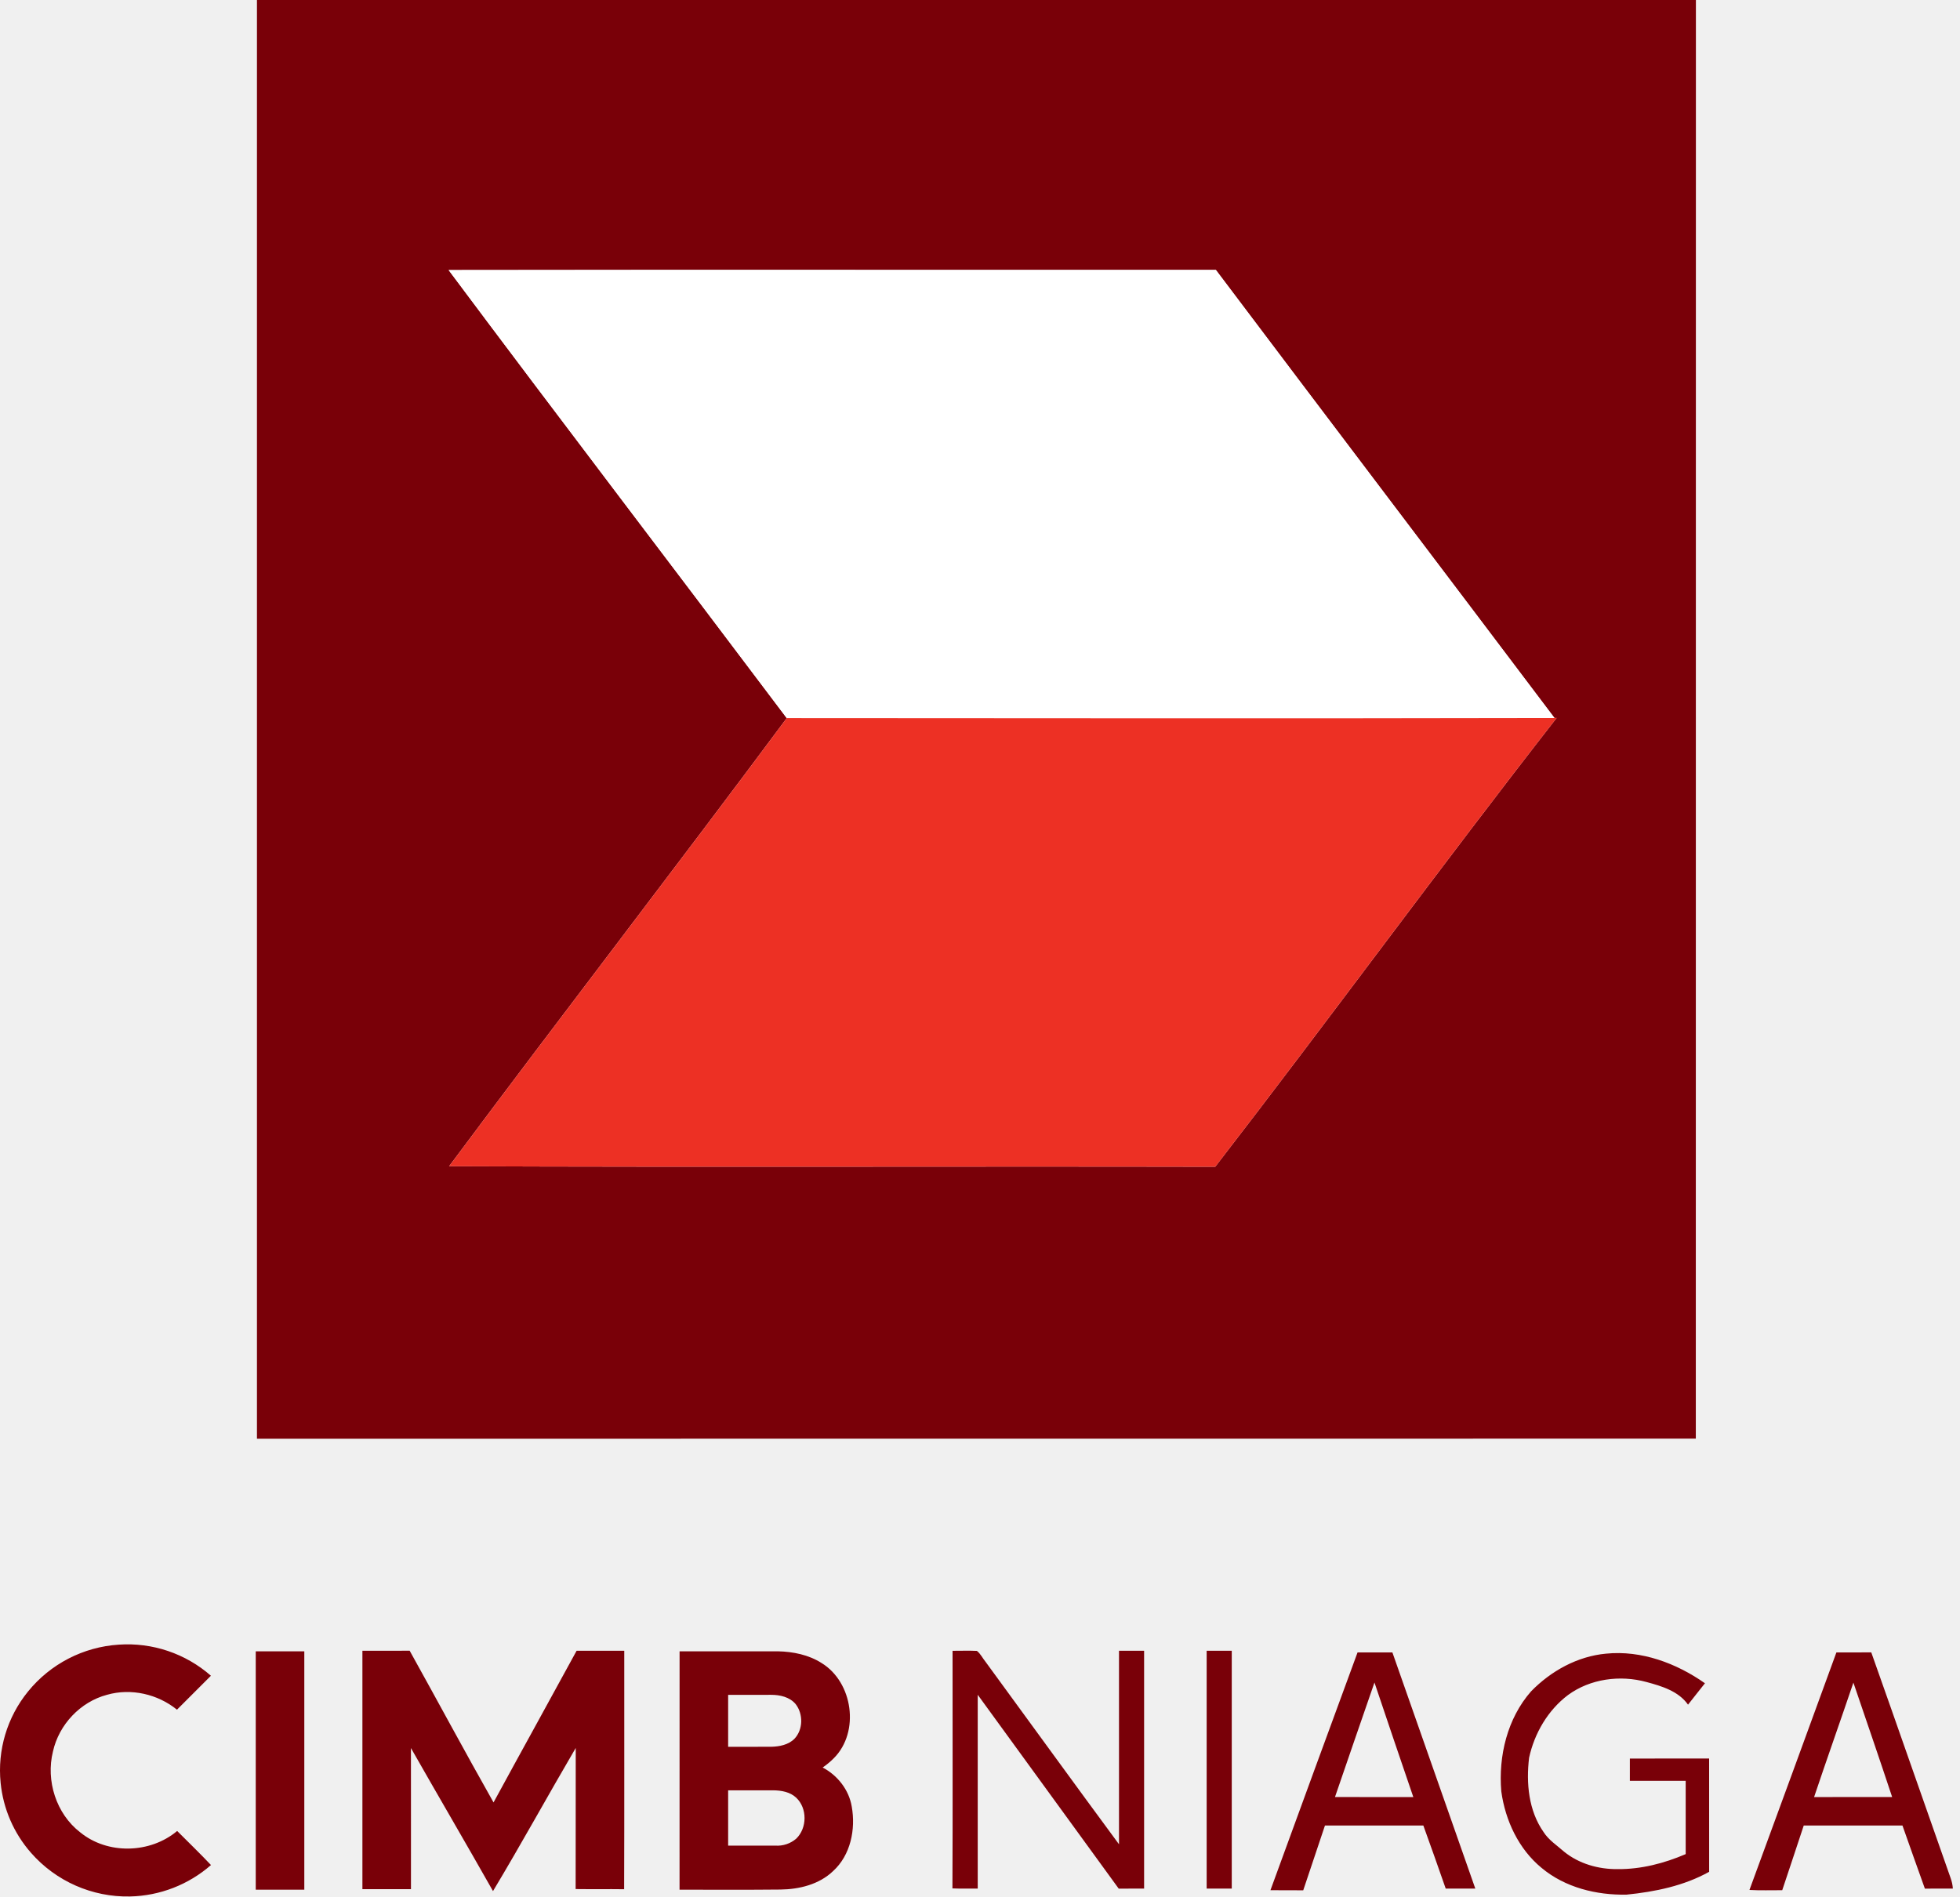
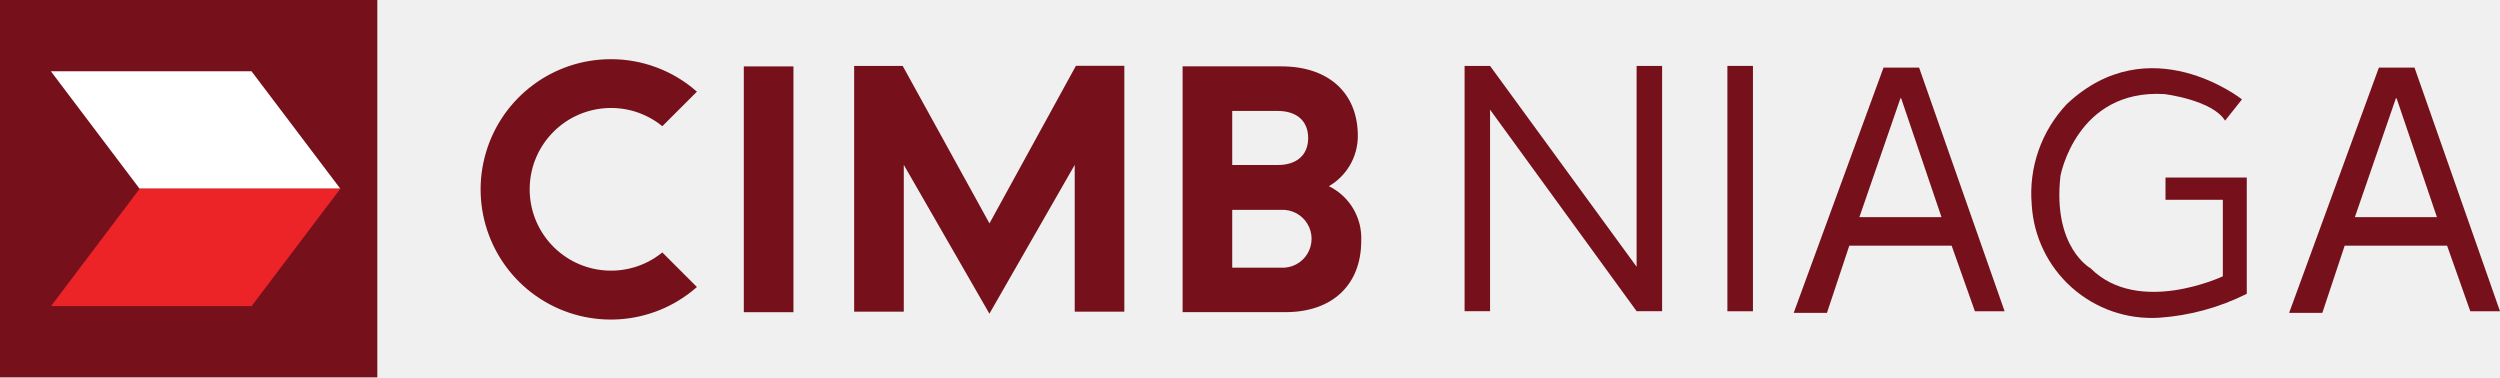
- <svg xmlns="http://www.w3.org/2000/svg" fill="none" viewBox="0 0 62 60" width="100%" height="100%">
-   <g clip-path="url(#clip0_3802_10468)">
-     <path fill="#790008" d="M8.128 0h45.518q0 22.758-.003 45.515c-15.171.003-30.343 0-45.515.003zm6.063 8.544c3.542 4.744 7.137 9.446 10.696 14.175-3.529 4.749-7.146 9.431-10.68 14.177 8.08.033 16.155 0 24.234.017 3.636-4.705 7.14-9.511 10.8-14.2l-.068.003c-3.567-4.73-7.15-9.448-10.712-14.177-8.09.005-16.18-.008-24.27.005" />
-     <path fill="#fff" d="M14.19 8.544c8.09-.013 16.18 0 24.27-.005 3.562 4.73 7.146 9.448 10.713 14.177-8.096.017-16.191.008-24.286.003-3.56-4.73-7.154-9.431-10.696-14.175" />
-     <path fill="#ED3024" d="M24.887 22.719c8.095.005 16.19.014 24.286-.003l.069-.003c-3.661 4.689-7.165 9.495-10.8 14.2-8.08-.017-16.156.016-24.235-.017 3.534-4.746 7.151-9.428 10.68-14.177" />
-     <path fill="#790008" d="M.884 53.518a4.03 4.03 0 0 1 2.875-1.486 4 4 0 0 1 2.913.984q-.536.54-1.074 1.074c-.608-.494-1.453-.688-2.21-.472-.846.222-1.524.944-1.713 1.795-.23.923.103 1.972.862 2.557.868.71 2.214.674 3.067-.043.357.358.722.71 1.07 1.078a4.02 4.02 0 0 1-2.56.994A4.05 4.05 0 0 1 .98 58.617a3.94 3.94 0 0 1-.96-2.212 3.95 3.95 0 0 1 .864-2.887m7.206-1.274 1.536-.001q.002 3.771 0 7.542H8.09zm3.374-.018c.498-.002.996.003 1.495-.002.888 1.597 1.753 3.209 2.653 4.8.871-1.602 1.756-3.197 2.628-4.799q.753.002 1.507 0c-.002 2.516.005 5.03-.004 7.545-.511-.007-1.022.002-1.534-.005.004-1.488 0-2.976.003-4.464-.881 1.504-1.72 3.034-2.617 4.528-.857-1.514-1.736-3.014-2.596-4.526.003 1.488 0 2.976.001 4.465h-1.536q-.002-3.771 0-7.542m10.033.017h3.11c.48.01.973.11 1.382.371.99.605 1.217 2.176.39 3.008a2.4 2.4 0 0 1-.356.297c.471.248.833.708.92 1.237.129.715-.035 1.536-.59 2.04-.442.424-1.07.577-1.667.584-1.063.012-2.127.002-3.19.005zm1.536 1.378v1.643c.452-.002.905.002 1.357-.001.264-.005.549-.06.742-.254.274-.291.28-.782.037-1.095-.187-.225-.497-.295-.777-.294zm0 3.021v1.748l1.498.001a.92.92 0 0 0 .655-.22c.349-.336.355-.963 0-1.297-.193-.182-.468-.23-.724-.233zm7.099-4.415c.256.002.513-.01.77.003.117.091.182.234.276.348 1.408 1.923 2.804 3.854 4.219 5.77q-.002-3.06 0-6.122h.794v7.524l-.803.001q-2.228-3.067-4.46-6.133v6.131c-.268 0-.535.006-.8-.005.012-2.506.002-5.011.004-7.517m8.038-.001h.794v7.523l-.794.001q-.002-3.762 0-7.524m2.018 7.574q1.373-3.763 2.755-7.522c.368.003.735 0 1.102 0q1.31 3.737 2.623 7.472h-.936q-.348-1-.708-1.996h-3.112c-.232.682-.454 1.368-.687 2.05-.346-.003-.692.001-1.038-.003m2.042-2.948c.826.004 1.653 0 2.478.001a669 669 0 0 1-1.229-3.624c-.415 1.208-.838 2.413-1.249 3.623m6.203-3.343c.628-.645 1.467-1.11 2.372-1.193 1.115-.112 2.226.302 3.128.937-.176.228-.36.448-.535.677-.3-.427-.832-.587-1.312-.716-.835-.23-1.781-.105-2.486.412-.636.48-1.061 1.21-1.23 1.984-.096.8-.017 1.673.458 2.35.163.256.423.42.646.619.472.385 1.09.56 1.694.554.743.007 1.477-.183 2.156-.475q.002-1.16 0-2.319h-1.766v-.703c.835-.005 1.67 0 2.507-.003l.001 3.585c-.798.445-1.712.632-2.612.722-.953.02-1.948-.225-2.69-.847-.725-.596-1.148-1.502-1.273-2.42-.095-1.118.19-2.309.942-3.164m6.908 6.283q1.38-3.755 2.75-7.514c.367-.002.735.003 1.103-.003.844 2.377 1.67 4.762 2.51 7.14q.059.161.071.333c-.296.002-.59 0-.885.002-.24-.664-.473-1.331-.709-1.996a756 756 0 0 0-3.123 0c-.223.684-.455 1.364-.68 2.046-.346-.002-.692.012-1.037-.008m3.288-6.56c-.41 1.21-.838 2.412-1.244 3.622.823-.004 1.647-.001 2.47-.001-.4-1.21-.816-2.414-1.226-3.62" />
+ <svg xmlns="http://www.w3.org/2000/svg" version="1.1" viewBox="0,0,1028.59,155.259" width="100%" height="100%">
+   <g transform="translate(274.2951,-102.3705)">
+     <g data-paper-data="{&quot;isPaintingLayer&quot;:true}" fill-rule="nonzero" stroke="none" stroke-width="1" stroke-linecap="butt" stroke-linejoin="miter" stroke-miterlimit="10" stroke-dasharray="" stroke-dashoffset="0" style="mix-blend-mode: normal">
+       <path d="M-274.295,257.629v-155.259h155.243v155.259z" fill="#76111c" />
+       <path d="M-134.275,180.008h-82.598l-36.486,-48.309h82.551z" fill="#ffffff" />
+       <path d="M-170.776,228.309h-82.52l36.486,-48.301h82.536z" fill="#ec2428" />
+       <path d="M272.496,178.991c8.517,4.186 13.732,13.034 13.267,22.513c0,18.072 -11.924,29.29 -31.106,29.29h-42.386v-101.12h40.678c19.369,0 31.417,10.954 31.417,28.591c0.019,8.524 -4.508,16.412 -11.877,20.696M232.687,170.258h18.716c7.872,0 12.529,-4.13 12.529,-11.109c0,-6.979 -4.673,-11.132 -12.529,-11.132h-18.716zM252.677,212.503c4.427,0.277 8.641,-1.927 10.938,-5.721c2.297,-3.794 2.297,-8.55 0,-12.344c-2.297,-3.794 -6.511,-5.998 -10.938,-5.721h-19.99v23.786h19.982zM132.817,194.268l35.554,-64.813h19.927v101.159h-20.417v-60.396l-35.096,61.211c0,0 -33.722,-58.579 -35.228,-61.226v60.411h-20.424v-101.128h19.974l35.71,64.813zM52.16,230.816h-20.424v-101.12h20.424zM-1.792,206.231l14.229,14.222l-0.342,0.31c-17.977,15.582 -44.077,17.439 -64.08,4.561c-20.003,-12.879 -29.114,-37.407 -22.37,-60.221c6.744,-22.814 27.727,-38.446 51.517,-38.38c12.837,0.005 25.24,4.641 34.933,13.057l0.357,0.295l-14.229,14.214l-0.31,-0.233c-13.7,-10.883 -33.471,-9.377 -45.363,3.456c-11.893,12.833 -11.893,32.662 0,45.495c11.893,12.833 31.664,14.34 45.363,3.456z" fill="#76111c" />
+       <path d="M515.29,130.185l35.182,100.251h-12.219l-9.572,-26.984h-42.106l-9.191,27.636h-13.686l36.959,-100.918zM524.504,191.707l-16.597,-48.907h-0.287l-16.892,48.907z" fill="#76111c" />
+       <path d="M719.121,130.185l35.174,100.251h-12.219l-9.548,-26.984h-42.137l-9.191,27.636h-13.663l36.936,-100.918zM728.344,191.707l-16.597,-48.907h-0.287l-16.877,48.907z" fill="#76111c" />
+       <path d="M641.181,152.015c-5.24,-8.531 -24.904,-10.93 -24.904,-10.93c-36.268,-2.189 -42.828,33.645 -42.828,33.645c-3.299,29.499 12.421,38.038 12.421,38.038c19.664,19.671 54.387,3.284 54.387,3.284v-31.471h-23.584v-9.168h33.435v47.843c-11.248,5.633 -23.501,8.979 -36.051,9.843c-13.138,0.812 -26.058,-3.646 -35.899,-12.389c-9.841,-8.742 -15.791,-21.047 -16.532,-34.189c-1.3,-15.192 3.945,-30.216 14.416,-41.299c34.056,-32.108 72.094,-1.964 72.094,-1.964z" fill="#76111c" />
+       <path d="M436.418,230.436v-100.949h10.511v100.949z" fill="#76111c" />
+       <path d="M409.558,129.487v100.918h-10.495l-60.295,-82.916v82.916h-10.48v-100.918h10.48l60.295,82.629v-82.629z" fill="#76111c" />
+     </g>
  </g>
-   <defs>
-     <clipPath id="clip0_3802_10468">
-       <path fill="#fff" d="M0 0h61.774v60H0z" />
-     </clipPath>
-   </defs>
</svg>
